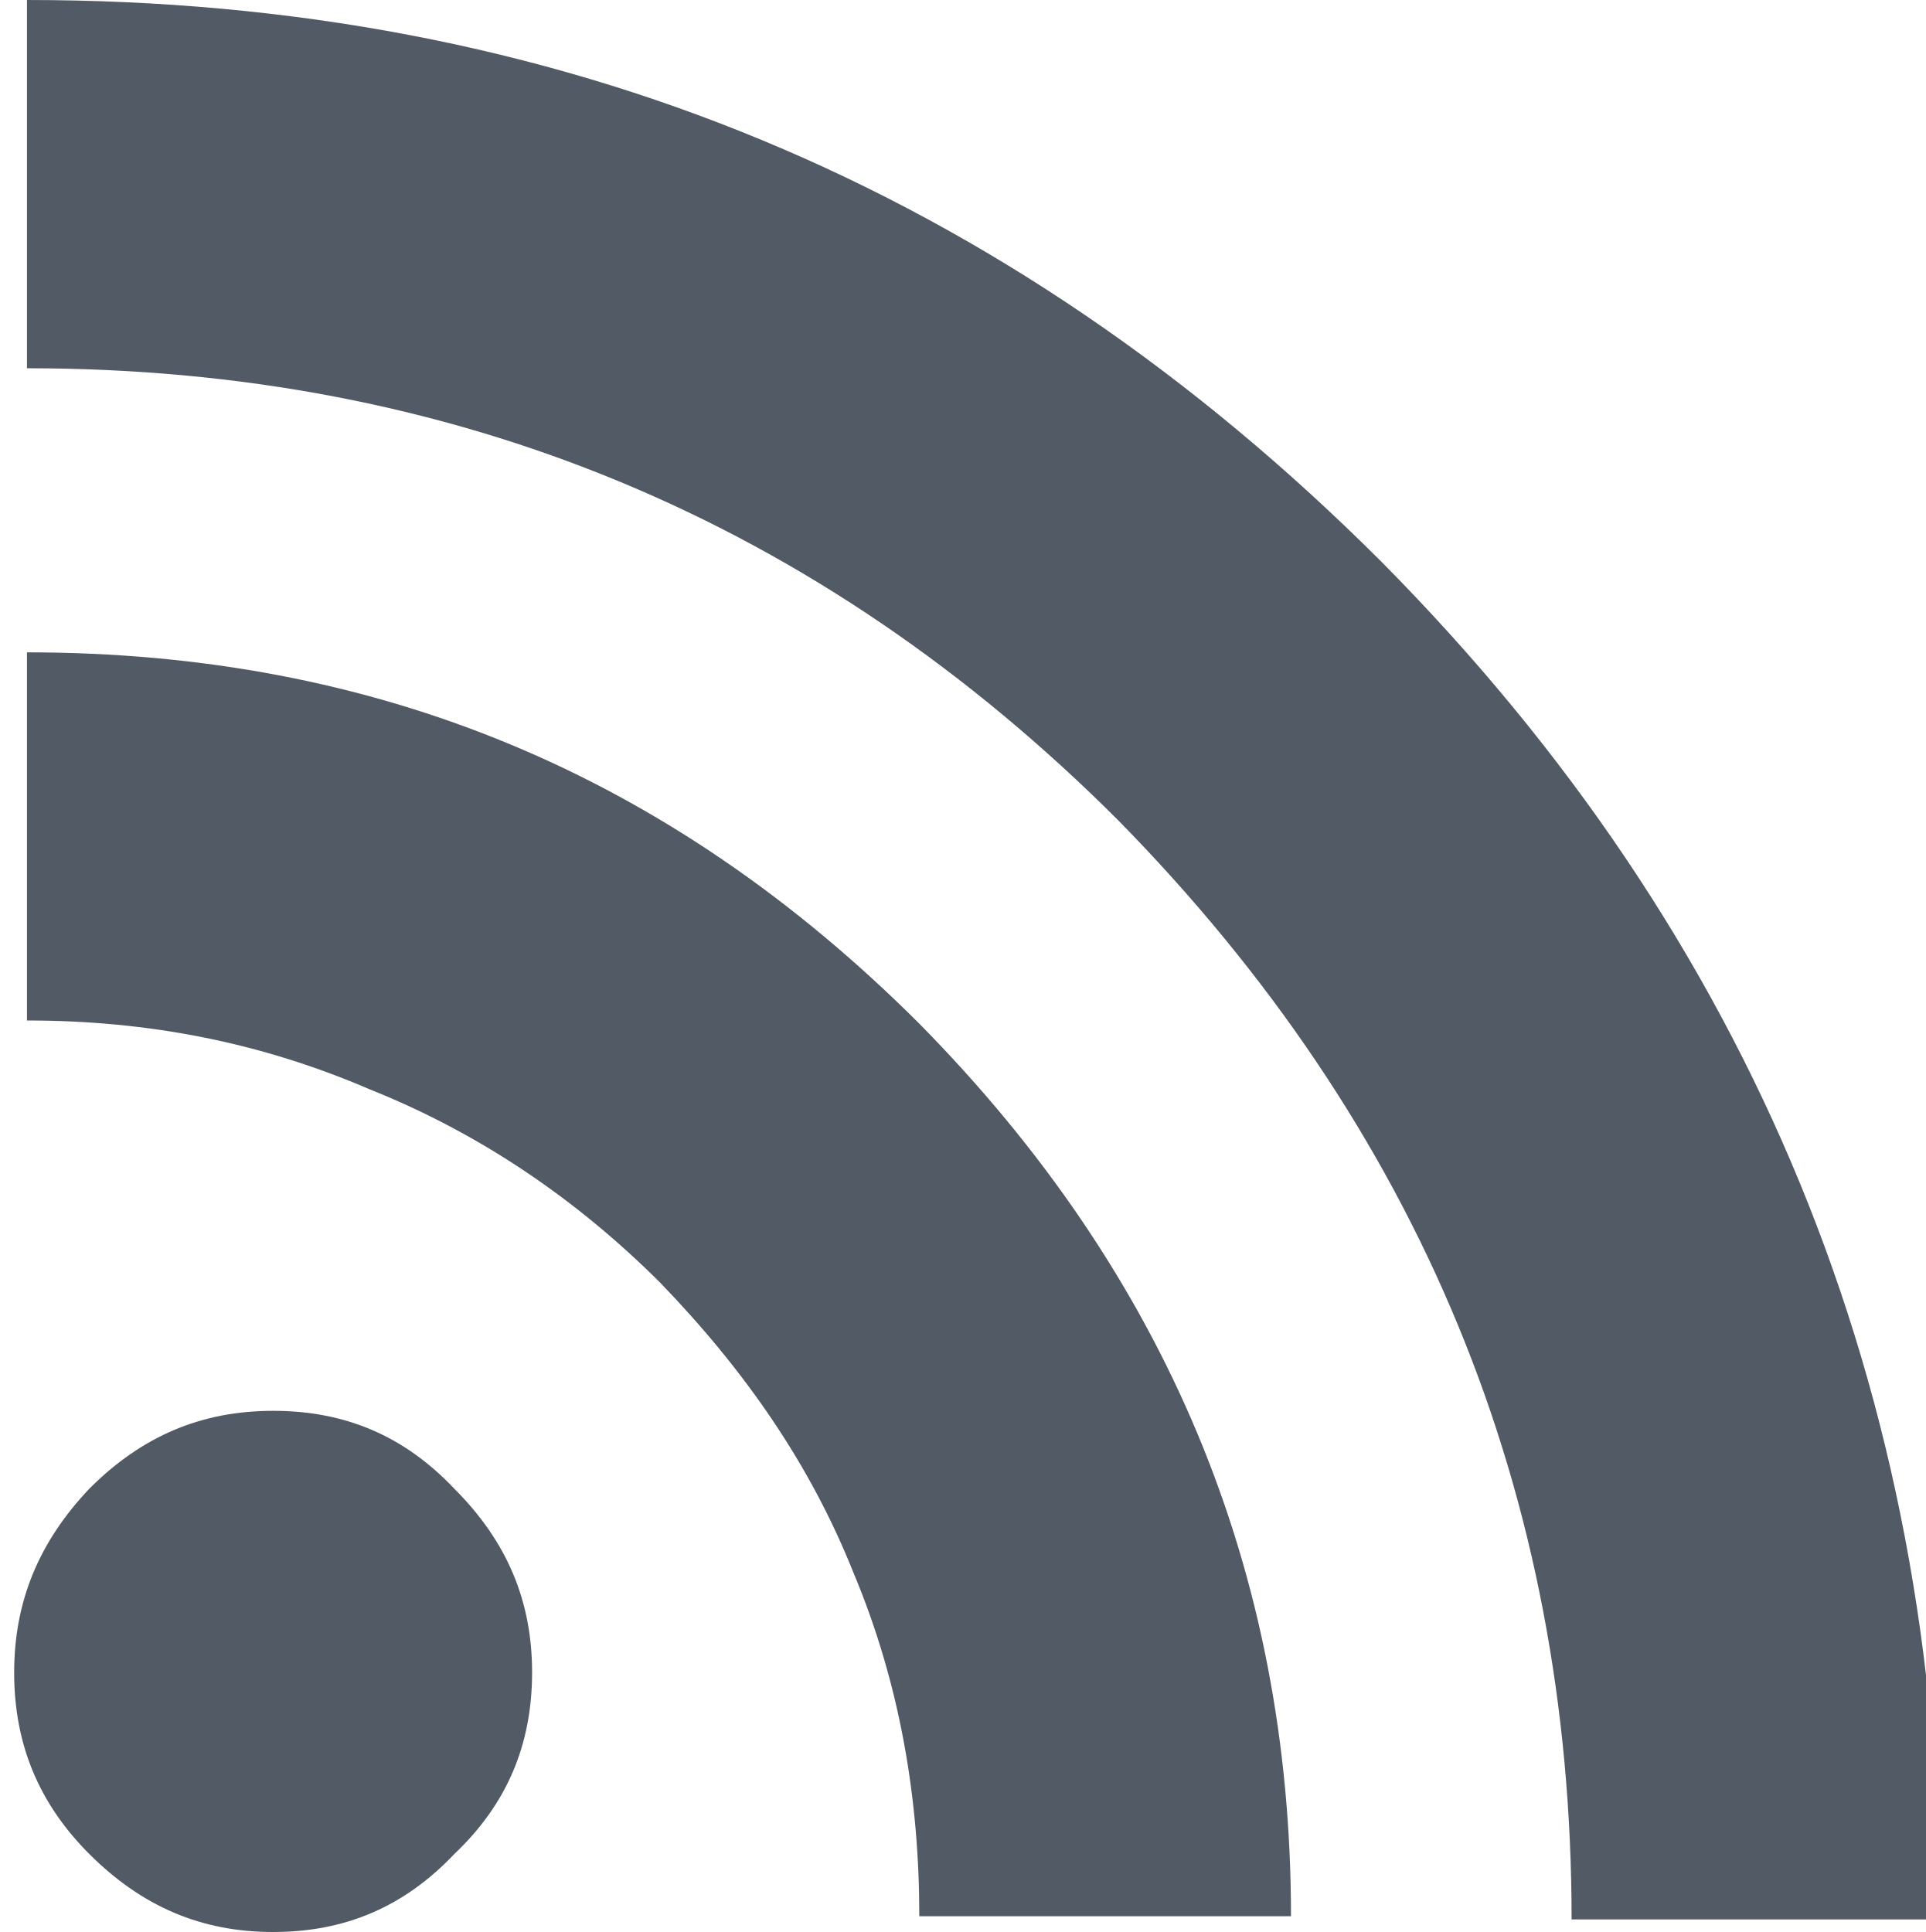
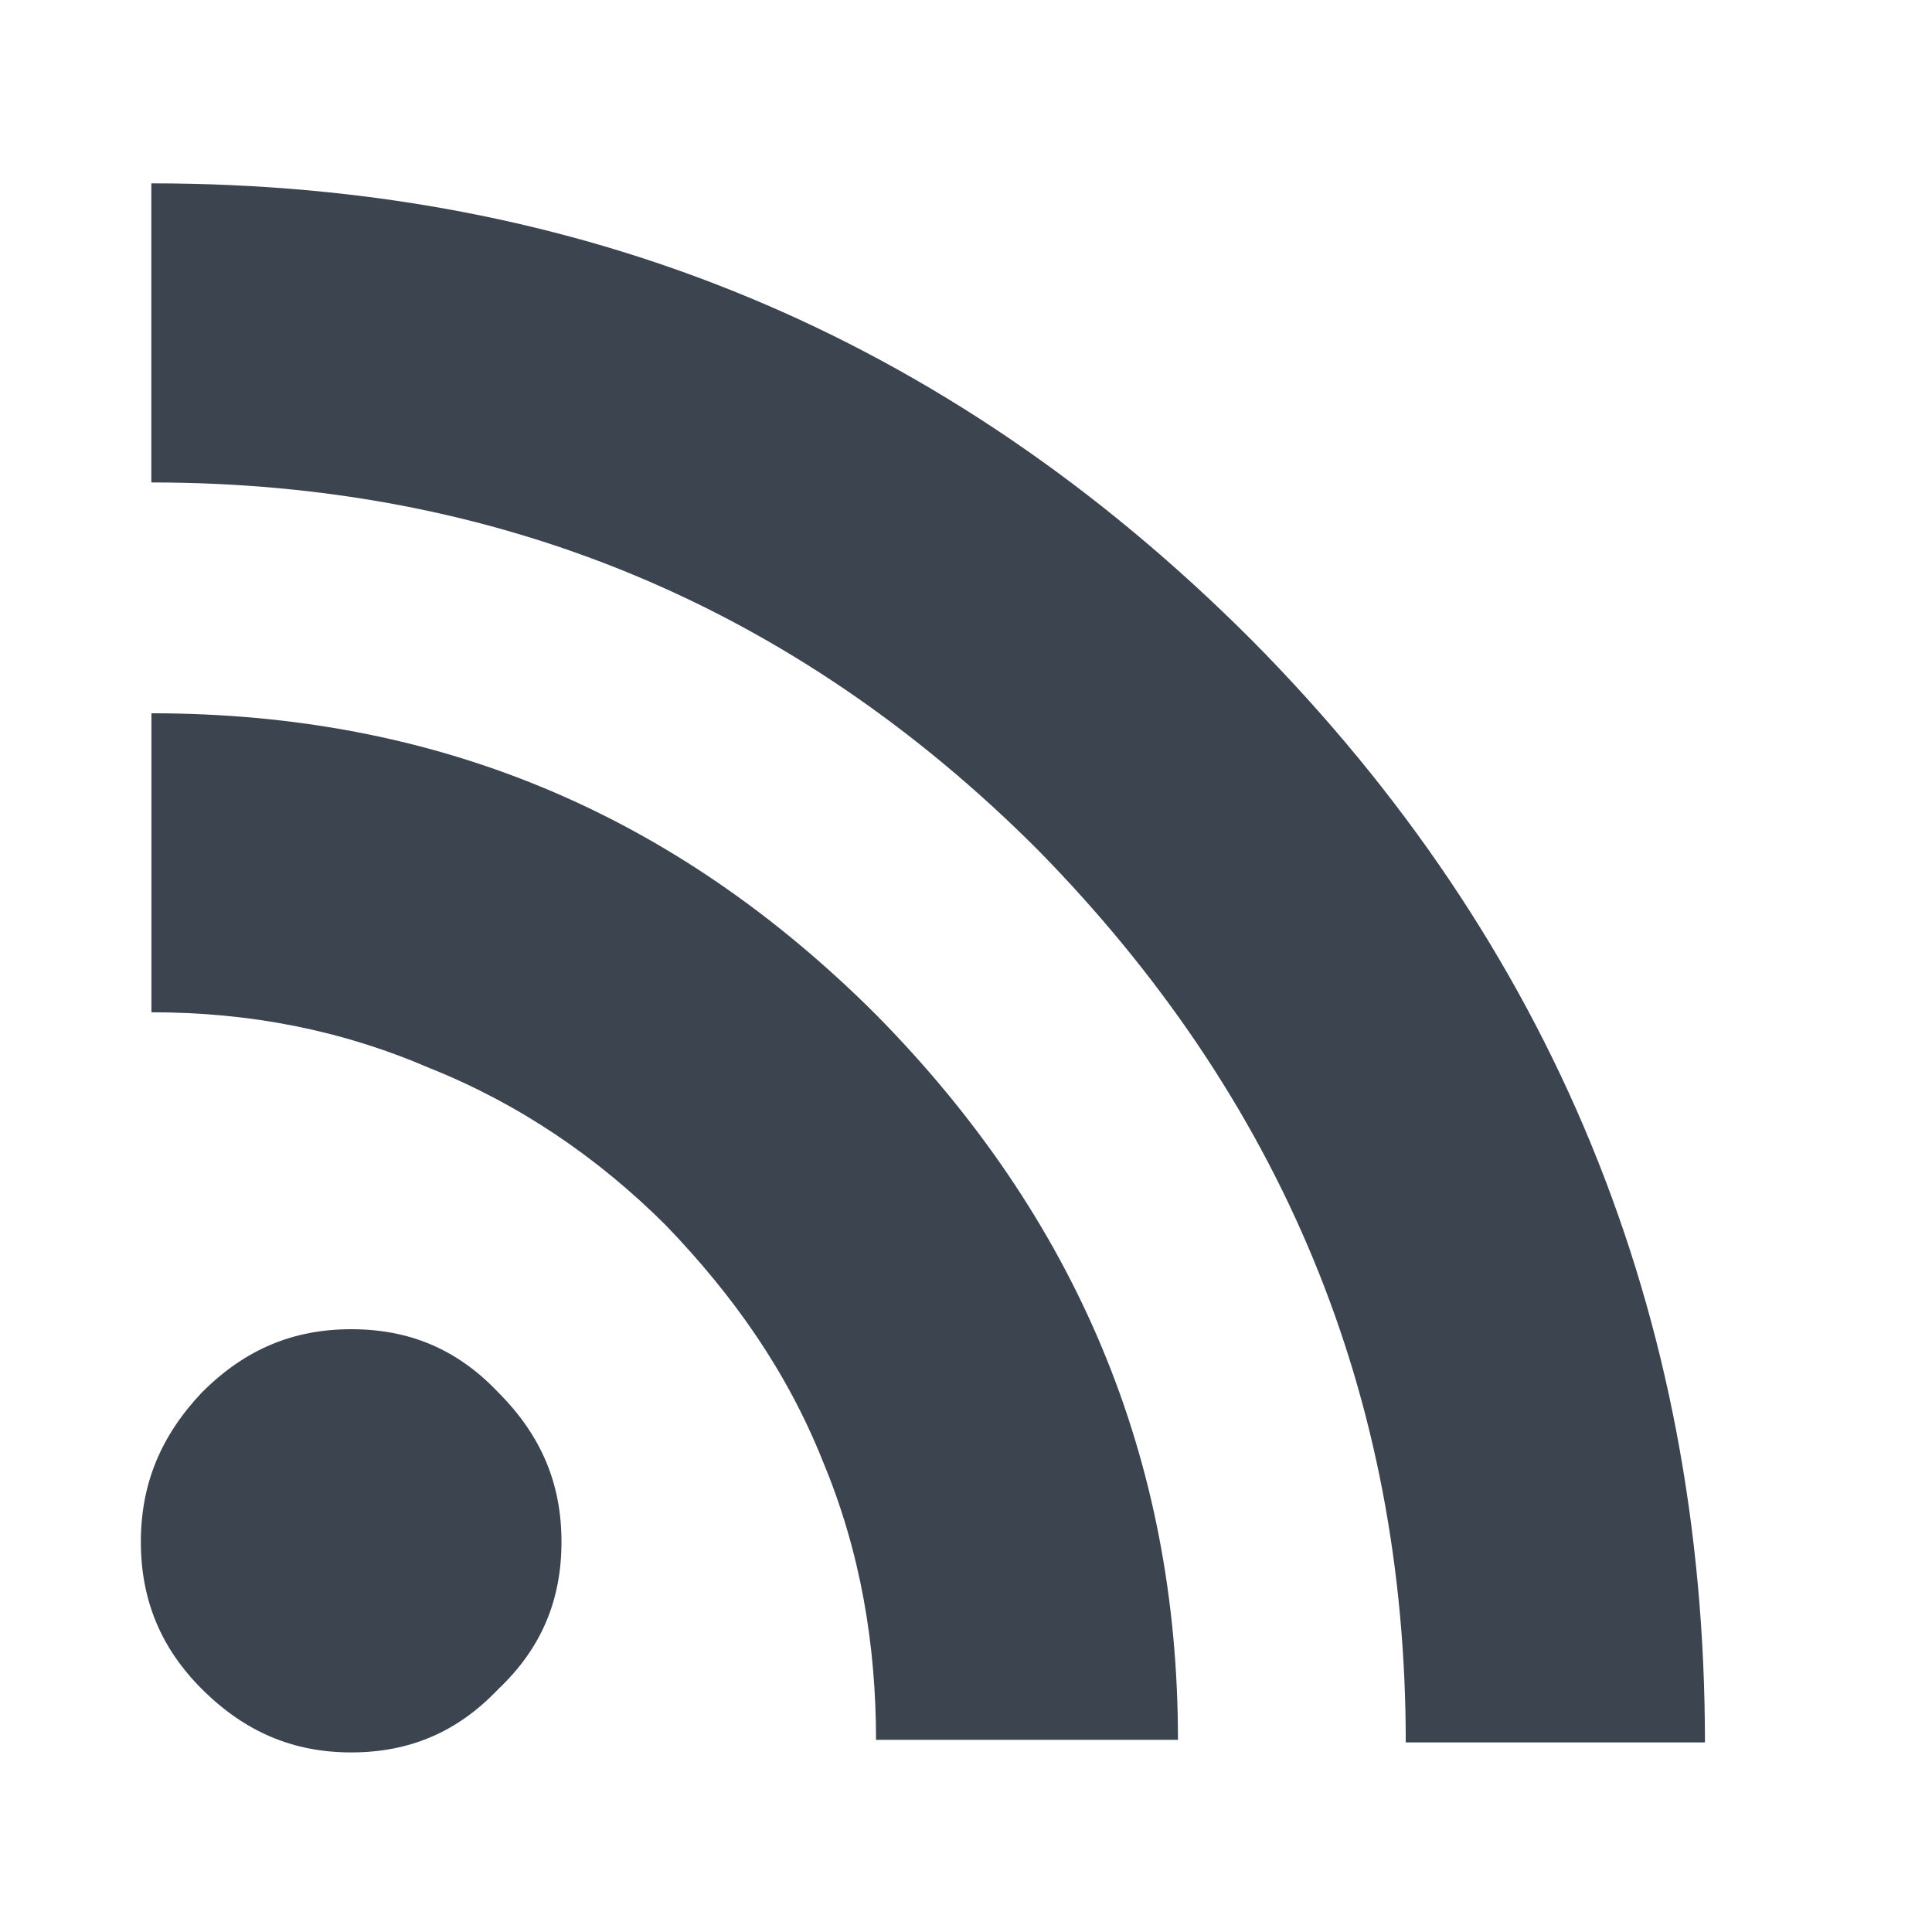
- <svg xmlns="http://www.w3.org/2000/svg" width="17" height="17.056" viewBox="0 0 17 17.056">
-   <path fill="#515A65" d="M8.115 16.917c0-1.019-.165-2.04-.58-3.03-.384-.964-.963-1.792-1.706-2.562-.744-.743-1.601-1.323-2.565-1.708-.961-.414-1.954-.608-3.026-.608v-3.25c3.081 0 5.671 1.074 7.877 3.278 2.175 2.206 3.281 4.824 3.281 7.88h-3.281zm5.758.029c0-3.776-1.349-7-3.997-9.699-2.644-2.647-5.865-3.996-9.638-3.996v-3.251c4.682 0 8.648 1.651 11.956 4.959 3.277 3.305 4.931 7.329 4.931 11.986h-3.252v.001zm-9.862-.579c-.443.467-.964.689-1.6.689-.63 0-1.156-.222-1.623-.689-.442-.442-.663-.965-.663-1.601 0-.632.221-1.156.663-1.623.467-.468.993-.688 1.623-.688.636 0 1.156.22 1.6.688.466.467.686.991.686 1.623-.001.635-.22 1.159-.686 1.601z" />
+ <svg xmlns="http://www.w3.org/2000/svg" width="21" height="21" viewBox="130 100 21 21" overflow="visible" enable-background="new 130 100 21 21">
+   <path fill="#3B444F" d="M139.522 118.91c0-1.02-.165-2.041-.58-3.031-.384-.963-.963-1.791-1.706-2.562-.744-.742-1.601-1.322-2.565-1.707-.961-.414-1.954-.607-3.025-.607v-3.25c3.081 0 5.671 1.074 7.877 3.277 2.175 2.205 3.281 4.824 3.281 7.881h-3.282v-.001zm5.758.029c0-3.777-1.349-7-3.997-9.699-2.644-2.648-5.865-3.996-9.638-3.996v-3.251c4.682 0 8.647 1.651 11.956 4.96 3.277 3.305 4.931 7.328 4.931 11.986h-3.252zm-9.863-.58c-.443.467-.964.689-1.6.689-.63 0-1.156-.223-1.623-.689-.442-.441-.663-.965-.663-1.6 0-.633.221-1.156.663-1.623.467-.469.993-.688 1.623-.688.636 0 1.156.219 1.6.688.466.467.686.99.686 1.623 0 .636-.22 1.159-.686 1.6z" />
+   <rect x="130.083" y="100.042" width="20" height="19.999" fill="none" />
</svg>
